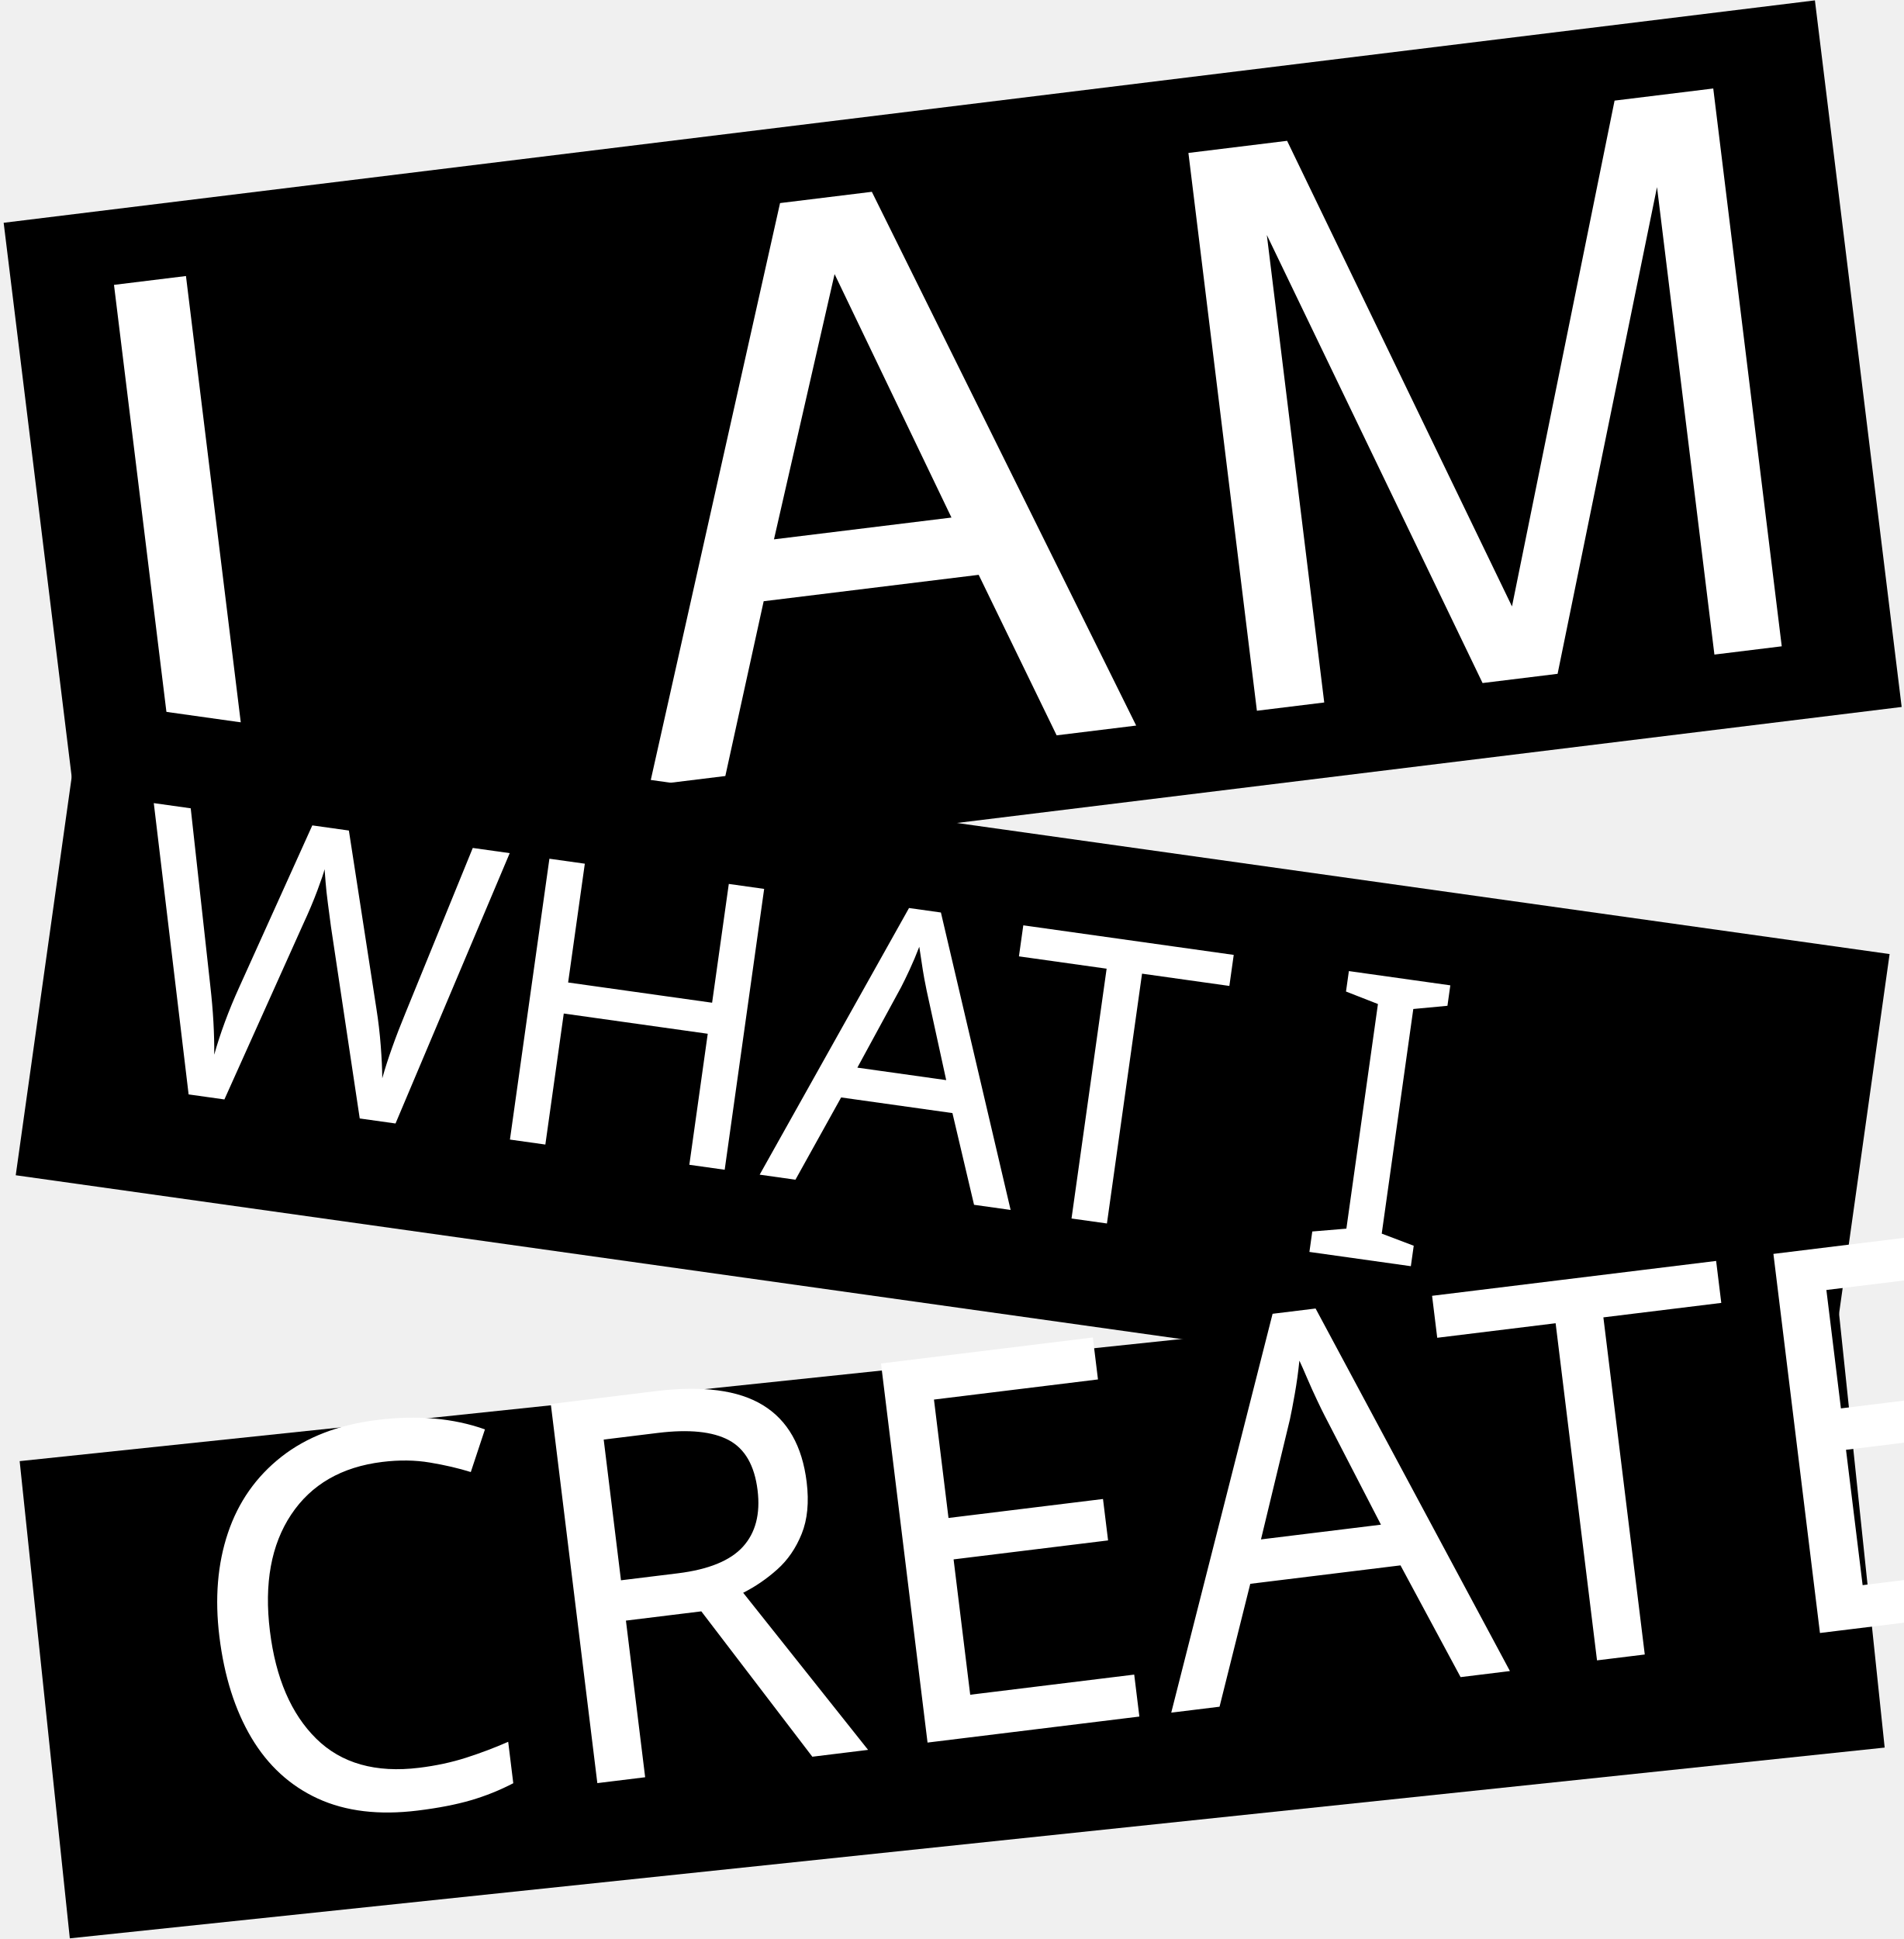
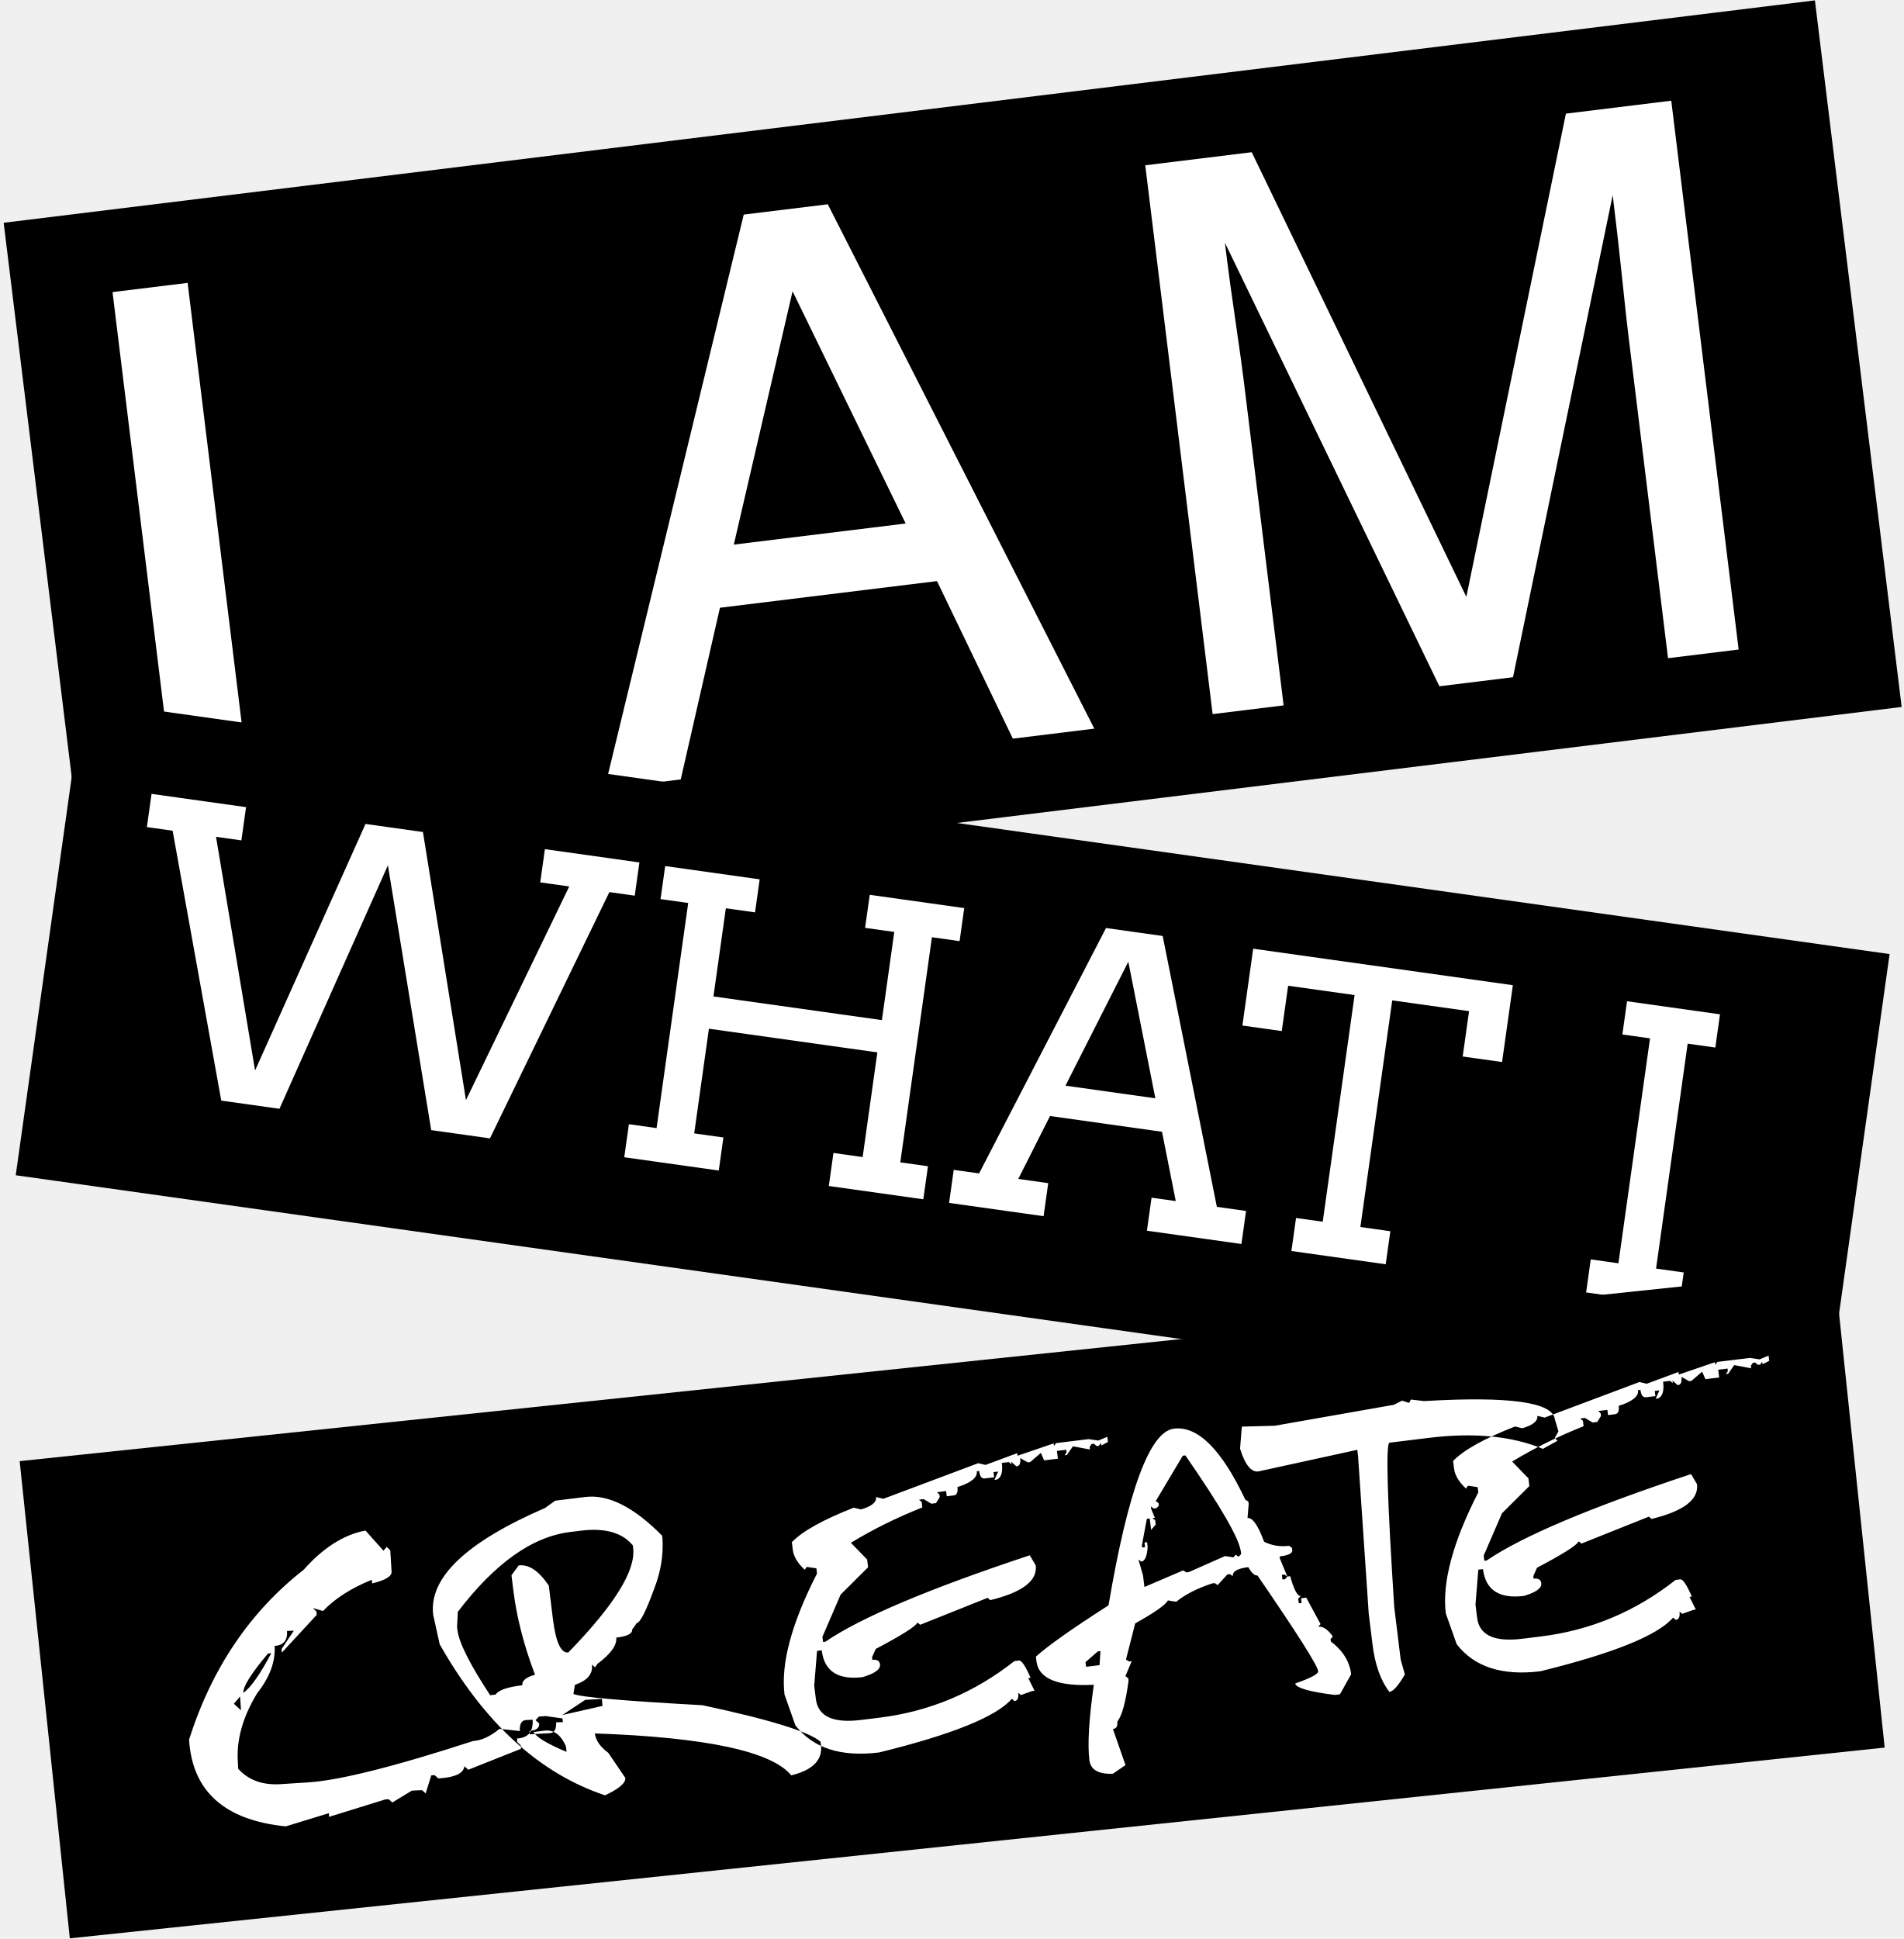
<svg xmlns="http://www.w3.org/2000/svg" width="484px" height="493px" viewBox="0 0 484 493" version="1.1">
  <defs />
  <g id="Page-1" stroke="none" stroke-width="1" fill="none" fill-rule="evenodd">
-     <g id="Artboard-Copy-3" transform="translate(-5, -1)">
+     <g id="Outlined" transform="translate(-5, -1)">
      <g id="Text" transform="translate(-19, -29)">
        <g id="I-AM">
          <rect id="Rectangle-Copy-2" fill="#000000" transform="translate(266.2318, 148.1945) rotate(-7) translate(-266.2318, -148.1945) " x="34.232" y="57.695" width="464" height="181" />
-           <text transform="translate(263.5, 147.5) rotate(-7) translate(-263.5, -147.5) " font-family="Helvetica" font-size="196" font-weight="normal" letter-spacing="13.475" fill="#FFFFFF">
-             <tspan x="40.454" y="220">I AM</tspan>
-           </text>
+           <path d="M59.691,79.412 L78.927,79.412 L78.927,220 L59.691,220 L59.691,79.412 Z M252.686,162.387 L231.344,100.275 L208.662,162.387 L252.686,162.387 Z M221.391,79.412 L242.924,79.412 L293.934,220 L273.07,220 L258.811,177.891 L203.207,177.891 L187.99,220 L168.467,220 L221.391,79.412 Z M324.252,79.412 L351.528,79.412 L391.914,198.275 L432.014,79.412 L459.002,79.412 L459.002,220 L440.914,220 L440.914,137.025 C440.914,134.154 440.978,129.401 441.106,122.766 C441.233,116.13 441.297,109.016 441.297,101.424 L401.198,220 L382.344,220 L341.957,101.424 L341.957,105.73 C341.957,109.176 342.037,114.423 342.197,121.474 C342.356,128.524 342.436,133.708 342.436,137.025 L342.436,220 L324.252,220 L324.252,79.412 Z" fill="#FFFFFF" transform="translate(259.3465, 149.7061) rotate(-7) translate(-259.3465, -149.7061) " />
        </g>
        <g id="WHAT-I" transform="translate(3, 203)">
          <rect id="Rectangle-Copy" fill="#000000" transform="translate(263.2318, 97.69451) rotate(8) translate(-263.2318, -97.69451) " x="31.232" y="36.695" width="464" height="122" />
-           <text transform="translate(256.5517, 95.26921) rotate(8) translate(-256.5517, -95.26921) " font-family="Arvo" font-size="101" font-weight="normal" letter-spacing="-0.926" fill="#FFFFFF">
-             <tspan x="51.88" y="131.269">WHAT I</tspan>
-           </text>
+           <path d="M153.373,56.506 L177.637,56.506 L177.637,65.037 L171.127,65.037 L149.773,131.269 L134.682,131.269 L114.413,66.122 L95.722,131.269 L80.779,131.269 L58.981,65.037 L52.373,65.037 L52.373,56.506 L76.637,56.506 L76.637,65.037 L70.127,65.037 L88.226,122.491 L107.311,56.506 L122.057,56.506 L142.375,122.491 L160.82,65.037 L153.373,65.037 L153.373,56.506 Z M236.778,56.506 L261.042,56.506 L261.042,64.988 L253.94,64.988 L253.94,122.787 L261.042,122.787 L261.042,131.269 L236.778,131.269 L236.778,122.787 L244.274,122.787 L244.274,95.909 L201.024,95.909 L201.024,122.787 L208.52,122.787 L208.52,131.269 L184.256,131.269 L184.256,122.787 L191.358,122.787 L191.358,64.988 L184.256,64.988 L184.256,56.506 L208.52,56.506 L208.52,64.988 L201.024,64.988 L201.024,87.624 L244.274,87.624 L244.274,64.988 L236.778,64.988 L236.778,56.506 Z M318.457,122.787 L324.671,122.787 L318.753,105.822 L290.002,105.822 L284.232,122.787 L291.925,122.787 L291.925,131.269 L267.661,131.269 L267.661,122.787 L274.171,122.787 L297.448,56.506 L311.997,56.506 L335.225,122.787 L342.721,122.787 L342.721,131.269 L318.457,131.269 L318.457,122.787 Z M292.813,97.635 L315.893,97.635 L304.254,64.199 L292.813,97.635 Z M355.554,122.787 L362.409,122.787 L362.409,64.593 L345.346,64.593 L345.346,76.232 L335.236,76.232 L335.236,56.506 L401.912,56.506 L401.912,76.232 L391.802,76.232 L391.802,64.593 L372.075,64.593 L372.075,122.787 L379.769,122.787 L379.769,131.269 L355.554,131.269 L355.554,122.787 Z M431.228,56.506 L455.097,56.506 L455.097,65.037 L447.996,65.037 L447.996,122.787 L455.097,122.787 L455.097,131.269 L431.228,131.269 L431.228,122.787 L438.33,122.787 L438.33,65.037 L431.228,65.037 L431.228,56.506 Z" fill="#FFFFFF" transform="translate(253.7351, 93.88738) rotate(8) translate(-253.7351, -93.88738) " />
        </g>
        <g id="CREATE" transform="translate(8, 319)">
          <rect id="Rectangle" fill="#000000" transform="translate(258.1053, 118.9164) rotate(-6) translate(-258.1053, -118.9164) " x="26.105" y="57.916" width="464" height="122" />
-           <text transform="translate(257.8949, 105.9618) rotate(-7) translate(-257.8949, -105.9618) " font-family="Christopherhand" font-size="136" font-weight="normal" fill="#FFFFFF">
-             <tspan x="62.295" y="152.962">CREATE</tspan>
-           </text>
+           <path d="M112.83,81.044 L116.748,86.688 L117.678,85.825 L118.475,86.821 L118.143,92.2 C118.099,93.395 116.35,94.192 112.897,94.591 L112.897,93.661 C107.451,95.122 103.024,97.247 99.616,100.036 L97.159,98.973 L97.955,99.97 L97.889,100.833 L87.928,109.266 L87.994,108.337 L91.647,104.087 L89.92,103.954 C89.787,106.345 88.592,107.473 86.334,107.341 C86.069,111.325 84.121,115.11 80.491,118.696 C76.108,124.23 73.761,129.808 73.452,135.431 L73.319,137.223 C75.532,140.367 78.875,142.093 83.346,142.403 L90.186,142.802 C98.155,143.333 112.587,141.562 133.483,137.489 C135.608,137.622 137.954,136.869 140.522,135.231 L145.569,136.427 C145.702,134.656 146.321,133.793 147.428,133.837 L149.155,133.97 C148.978,136.98 147.472,138.397 144.639,138.22 L144.573,139.083 L145.369,140.079 L145.303,140.942 L131.358,144.595 L130.494,143.598 C130.052,145.369 127.728,146.122 123.522,145.856 L122.725,144.927 L121.862,144.86 L119.869,149.243 L119.073,148.313 L116.483,148.114 L111.17,150.505 L110.373,149.575 L109.51,149.509 L94.768,152.165 L94.834,151.235 L83.545,153.227 C68.272,149.774 61.034,141.474 61.83,128.325 C69.755,111.059 81.155,97.955 96.03,89.013 C101.652,84.054 107.252,81.398 112.83,81.044 Z M76.971,118.231 C78.963,117.169 81.73,114.114 85.272,109.067 L84.409,109.067 C79.539,113.583 77.06,116.638 76.971,118.231 Z M74.248,120.688 L75.842,122.548 L76.041,119.028 L74.248,120.688 Z M163.034,130.583 L156.791,133.704 L167.217,132.641 L167.284,130.848 L163.034,130.583 Z M152.541,133.438 L150.815,133.372 L149.885,134.169 L150.682,135.098 C150.638,136.25 149.752,136.781 148.026,136.692 L147.959,137.556 L153.139,137.888 C154.246,137.932 154.866,137.091 154.998,135.364 L156.725,135.497 L156.725,134.567 L152.541,133.438 Z M161.639,79.384 L169.342,79.384 C175.23,79.384 181.295,83.434 187.537,91.536 L187.537,92.266 C187.272,96.472 186.099,100.523 184.018,104.419 C181.185,109.997 179.325,112.786 178.44,112.786 L177.045,114.313 C177.045,115.332 175.629,115.841 172.795,115.841 C172.795,117.744 170.936,119.759 167.217,121.884 L166.553,122.681 L165.823,121.884 C165.823,124.274 164.185,125.802 160.909,126.466 L160.244,128.723 C161.927,129.742 172.662,132.022 192.452,135.563 C209.009,141.274 218.571,145.569 221.139,148.446 L221.139,149.243 C221.139,153.095 218.328,155.352 212.705,156.016 C208.455,149.332 192.363,143.776 164.428,139.348 C164.428,141.119 165.358,142.89 167.217,144.661 L170.737,151.501 C170.737,152.785 168.855,154.046 165.092,155.286 C149.243,147.76 136.892,133.35 128.037,112.056 L127.307,104.419 C127.307,94.945 137.821,87.109 158.85,80.911 L161.639,79.384 Z M132.952,108.204 L132.952,109.001 C132.952,112.233 135.032,118.054 139.194,126.466 L140.588,126.466 C141.429,125.447 143.776,124.938 147.627,124.938 C147.627,123.787 148.8,123.035 151.147,122.681 C149.243,114.933 148.291,107.584 148.291,100.634 L148.291,96.848 L150.416,94.591 C153.028,94.591 155.353,96.605 157.389,100.634 L157.389,109.001 C157.389,115.066 158.341,118.098 160.244,118.098 C173.304,107.606 179.834,99.505 179.834,93.794 L179.834,93.063 C177.577,89.522 173.371,87.751 167.217,87.751 L164.428,87.751 C154.733,87.751 144.462,93.307 133.616,104.419 L132.952,108.204 Z M149.022,137.091 C149.509,138.463 152.076,140.477 156.725,143.134 L156.725,141.673 C155.795,138.618 154.157,137.091 151.811,137.091 L149.022,137.091 Z M289.205,80.38 L289.205,81.044 L289.803,80.38 L298.17,80.38 L300.561,81.044 L302.952,80.38 L302.952,81.708 L301.159,82.372 L301.159,81.708 L300.561,82.372 L299.963,82.372 L299.366,81.708 L298.768,81.708 L298.17,82.372 L298.17,83.036 L293.987,81.708 L292.194,83.7 L291.596,83.7 L292.194,83.036 L292.194,82.372 L289.803,82.372 L289.803,84.364 L286.284,84.364 L285.686,82.372 L282.698,84.364 L282.1,84.364 L280.307,83.036 C280.307,84.364 279.909,85.028 279.112,85.028 L277.916,83.7 L277.916,84.364 L277.319,83.7 L275.526,83.7 C275.526,86.046 274.928,87.397 273.733,87.751 L273.135,87.751 L274.33,85.759 L273.135,85.759 L273.135,87.087 L270.744,87.087 C269.948,87.087 269.549,86.401 269.549,85.028 L268.952,85.028 C268.952,86.622 267.159,87.751 263.573,88.415 C263.573,89.743 263.174,90.407 262.377,90.407 L260.584,90.407 L260.584,89.079 L258.26,89.079 L258.791,89.743 L258.791,90.407 L257.662,91.802 L256.467,91.802 L254.674,90.407 L253.479,90.407 L254.077,91.071 L254.077,92.466 C247.303,94.237 240.928,96.472 234.952,99.173 L238.537,103.888 L238.537,105.88 L230.768,111.923 L224.858,122.016 L224.858,123.345 L225.455,123.345 C235.151,118.342 253.235,113.184 279.709,107.872 L280.905,110.595 C280.905,114.535 276.721,116.992 268.354,117.966 L267.756,117.302 L249.893,122.016 L249.295,121.352 C248.72,122.282 244.935,124.075 237.94,126.731 L236.744,128.723 L236.744,129.388 C237.94,129.388 238.537,129.852 238.537,130.782 C238.537,132.022 236.944,132.907 233.756,133.438 C227.425,133.438 224.26,130.76 224.26,125.403 L223.065,125.403 L221.272,134.102 L221.272,137.489 C221.272,141.96 224.836,144.196 231.963,144.196 L236.744,144.196 C249.539,144.196 261.47,140.832 272.537,134.102 L273.733,134.102 C274.397,134.102 275.194,135.674 276.123,138.817 L275.526,138.817 L276.721,142.204 L276.123,142.204 L273.135,142.868 L272.537,142.204 C272.537,143.532 272.139,144.196 271.342,144.196 L270.744,143.532 C266.273,147.561 254.541,150.704 235.549,152.962 C225.765,152.962 219.014,149.819 215.295,143.532 L213.502,135.431 C213.502,127.506 217.487,117.656 225.455,105.88 L225.455,104.552 L223.065,103.888 L222.467,104.552 C220.873,102.648 220.077,100.855 220.077,99.173 L220.077,97.181 C223.087,94.746 228.643,92.488 236.744,90.407 L238.537,91.071 C241.327,90.628 242.721,89.743 242.721,88.415 L244.514,89.079 L269.549,83.036 L271.342,83.7 L279.709,81.708 L279.709,82.372 L289.205,80.38 Z M320.018,80.38 C326.127,80.38 331.396,87.087 335.823,100.501 L336.553,101.098 L336.553,101.696 L335.823,105.216 C337.106,105.216 338.258,107.385 339.276,111.723 C341.091,112.919 343.149,113.516 345.452,113.516 L346.116,114.114 L346.116,114.712 C346.116,115.509 344.987,115.907 342.729,115.907 L342.729,116.438 L344.057,121.22 L343.393,120.622 L342.729,120.622 L342.729,121.817 L343.393,121.817 L344.057,121.22 L344.787,121.22 C345.319,124.761 346.005,126.532 346.846,126.532 L346.116,127.13 L346.116,128.325 L346.846,128.325 L346.846,127.13 L348.174,127.13 L350.963,134.235 L350.299,134.833 C351.494,134.833 352.623,135.807 353.686,137.755 L353.022,138.352 L353.022,138.95 C355.767,141.606 357.139,144.572 357.139,147.848 L353.686,152.563 L352.358,152.563 C346.027,150.97 342.817,149.597 342.729,148.446 C346.846,147.561 348.905,146.764 348.905,146.056 C348.905,144.55 344.788,135.873 336.553,120.024 C335.845,120.024 335.159,119.227 334.494,117.634 C331.705,117.634 330.311,118.231 330.311,119.427 L329.647,118.829 L328.983,118.829 L326.194,121.22 L325.53,120.622 L324.866,120.622 C320.881,121.419 317.672,122.592 315.237,124.141 L313.178,123.544 C312.425,124.606 309.437,126.2 304.213,128.325 L300.76,137.157 L301.491,137.755 L302.155,137.755 L300.096,141.341 L300.76,141.938 L300.76,142.536 C299.388,147.893 298.015,151.235 296.643,152.563 C296.643,153.714 296.2,154.29 295.315,154.29 L297.373,163.786 L293.92,165.579 C290.246,165.269 288.409,163.875 288.409,161.395 C288.409,157.367 289.56,151.08 291.862,142.536 C282.698,141.872 278.116,139.304 278.116,134.833 L278.116,133.638 C281.524,131.247 288.165,127.683 298.037,122.946 C306.493,94.568 313.82,80.38 320.018,80.38 Z M321.412,87.485 L313.178,98.11 L313.842,98.708 L313.842,99.306 L313.178,99.903 L312.448,99.903 L311.784,99.306 L311.784,99.903 L312.448,102.294 L311.784,102.294 L312.448,102.891 L312.448,104.02 L311.119,105.216 L311.119,102.294 L310.389,102.294 L308.33,108.802 L308.33,109.399 L309.061,109.399 L309.061,108.204 L309.725,108.204 L309.725,109.399 C309.282,111.746 308.596,112.919 307.666,112.919 L307.002,112.321 L307.666,116.438 L307.666,119.427 L317.959,116.438 L318.69,117.036 L319.354,117.036 L328.983,114.114 L331.041,114.712 L331.705,114.114 L332.369,114.712 L333.1,114.114 L333.1,113.516 C333.1,110.152 329.426,101.475 322.077,87.485 L321.412,87.485 Z M290.467,136.559 L290.467,137.755 L293.92,137.755 L294.584,134.235 L293.92,134.235 L290.467,136.559 Z M378.455,80.38 L380.182,81.177 L380.713,80.38 L384.034,81.177 C405.638,82.549 416.44,85.427 416.44,89.809 L416.971,92.997 L415.842,94.524 L416.44,95.321 L412.522,96.915 C405.084,92.709 395.588,90.606 384.034,90.606 L374.006,90.606 C372.988,90.606 371.682,104.507 370.088,132.309 L370.088,145.657 L370.686,149.575 C368.694,152.187 367.211,153.493 366.237,153.493 C364.377,150.35 363.448,146.166 363.448,140.942 L363.448,133.106 L365.639,92.997 L365.639,91.403 L340.006,93.794 C338.147,93.794 336.841,91.691 336.088,87.485 L337.217,81.973 L345.584,82.77 L376.264,81.177 L378.455,80.38 Z M458.608,80.38 L458.608,81.044 L459.205,80.38 L467.573,80.38 L469.963,81.044 L472.354,80.38 L472.354,81.708 L470.561,82.372 L470.561,81.708 L469.963,82.372 L469.366,82.372 L468.768,81.708 L468.17,81.708 L467.573,82.372 L467.573,83.036 L463.389,81.708 L461.596,83.7 L460.998,83.7 L461.596,83.036 L461.596,82.372 L459.205,82.372 L459.205,84.364 L455.686,84.364 L455.088,82.372 L452.1,84.364 L451.502,84.364 L449.709,83.036 C449.709,84.364 449.311,85.028 448.514,85.028 L447.319,83.7 L447.319,84.364 L446.721,83.7 L444.928,83.7 C444.928,86.046 444.33,87.397 443.135,87.751 L442.537,87.751 L443.733,85.759 L442.537,85.759 L442.537,87.087 L440.147,87.087 C439.35,87.087 438.952,86.401 438.952,85.028 L438.354,85.028 C438.354,86.622 436.561,87.751 432.975,88.415 C432.975,89.743 432.577,90.407 431.78,90.407 L429.987,90.407 L429.987,89.079 L427.662,89.079 L428.194,89.743 L428.194,90.407 L427.065,91.802 L425.869,91.802 L424.077,90.407 L422.881,90.407 L423.479,91.071 L423.479,92.466 C416.705,94.237 410.33,96.472 404.354,99.173 L407.94,103.888 L407.94,105.88 L400.17,111.923 L394.26,122.016 L394.26,123.345 L394.858,123.345 C404.553,118.342 422.638,113.184 449.112,107.872 L450.307,110.595 C450.307,114.535 446.123,116.992 437.756,117.966 L437.159,117.302 L419.295,122.016 L418.698,121.352 C418.122,122.282 414.337,124.075 407.342,126.731 L406.147,128.723 L406.147,129.388 C407.342,129.388 407.94,129.852 407.94,130.782 C407.94,132.022 406.346,132.907 403.159,133.438 C396.828,133.438 393.662,130.76 393.662,125.403 L392.467,125.403 L390.674,134.102 L390.674,137.489 C390.674,141.96 394.238,144.196 401.366,144.196 L406.147,144.196 C418.941,144.196 430.872,140.832 441.94,134.102 L443.135,134.102 C443.799,134.102 444.596,135.674 445.526,138.817 L444.928,138.817 L446.123,142.204 L445.526,142.204 L442.537,142.868 L441.94,142.204 C441.94,143.532 441.541,144.196 440.744,144.196 L440.147,143.532 C435.675,147.561 423.944,150.704 404.952,152.962 C395.168,152.962 388.416,149.819 384.698,143.532 L382.905,135.431 C382.905,127.506 386.889,117.656 394.858,105.88 L394.858,104.552 L392.467,103.888 L391.869,104.552 C390.276,102.648 389.479,100.855 389.479,99.173 L389.479,97.181 C392.489,94.746 398.045,92.488 406.147,90.407 L407.94,91.071 C410.729,90.628 412.123,89.743 412.123,88.415 L413.916,89.079 L438.952,83.036 L440.744,83.7 L449.112,81.708 L449.112,82.372 L458.608,80.38 Z" fill="#FFFFFF" transform="translate(267.0625, 122.4813) rotate(-7) translate(-267.0625, -122.4813) " />
        </g>
      </g>
    </g>
  </g>
</svg>
